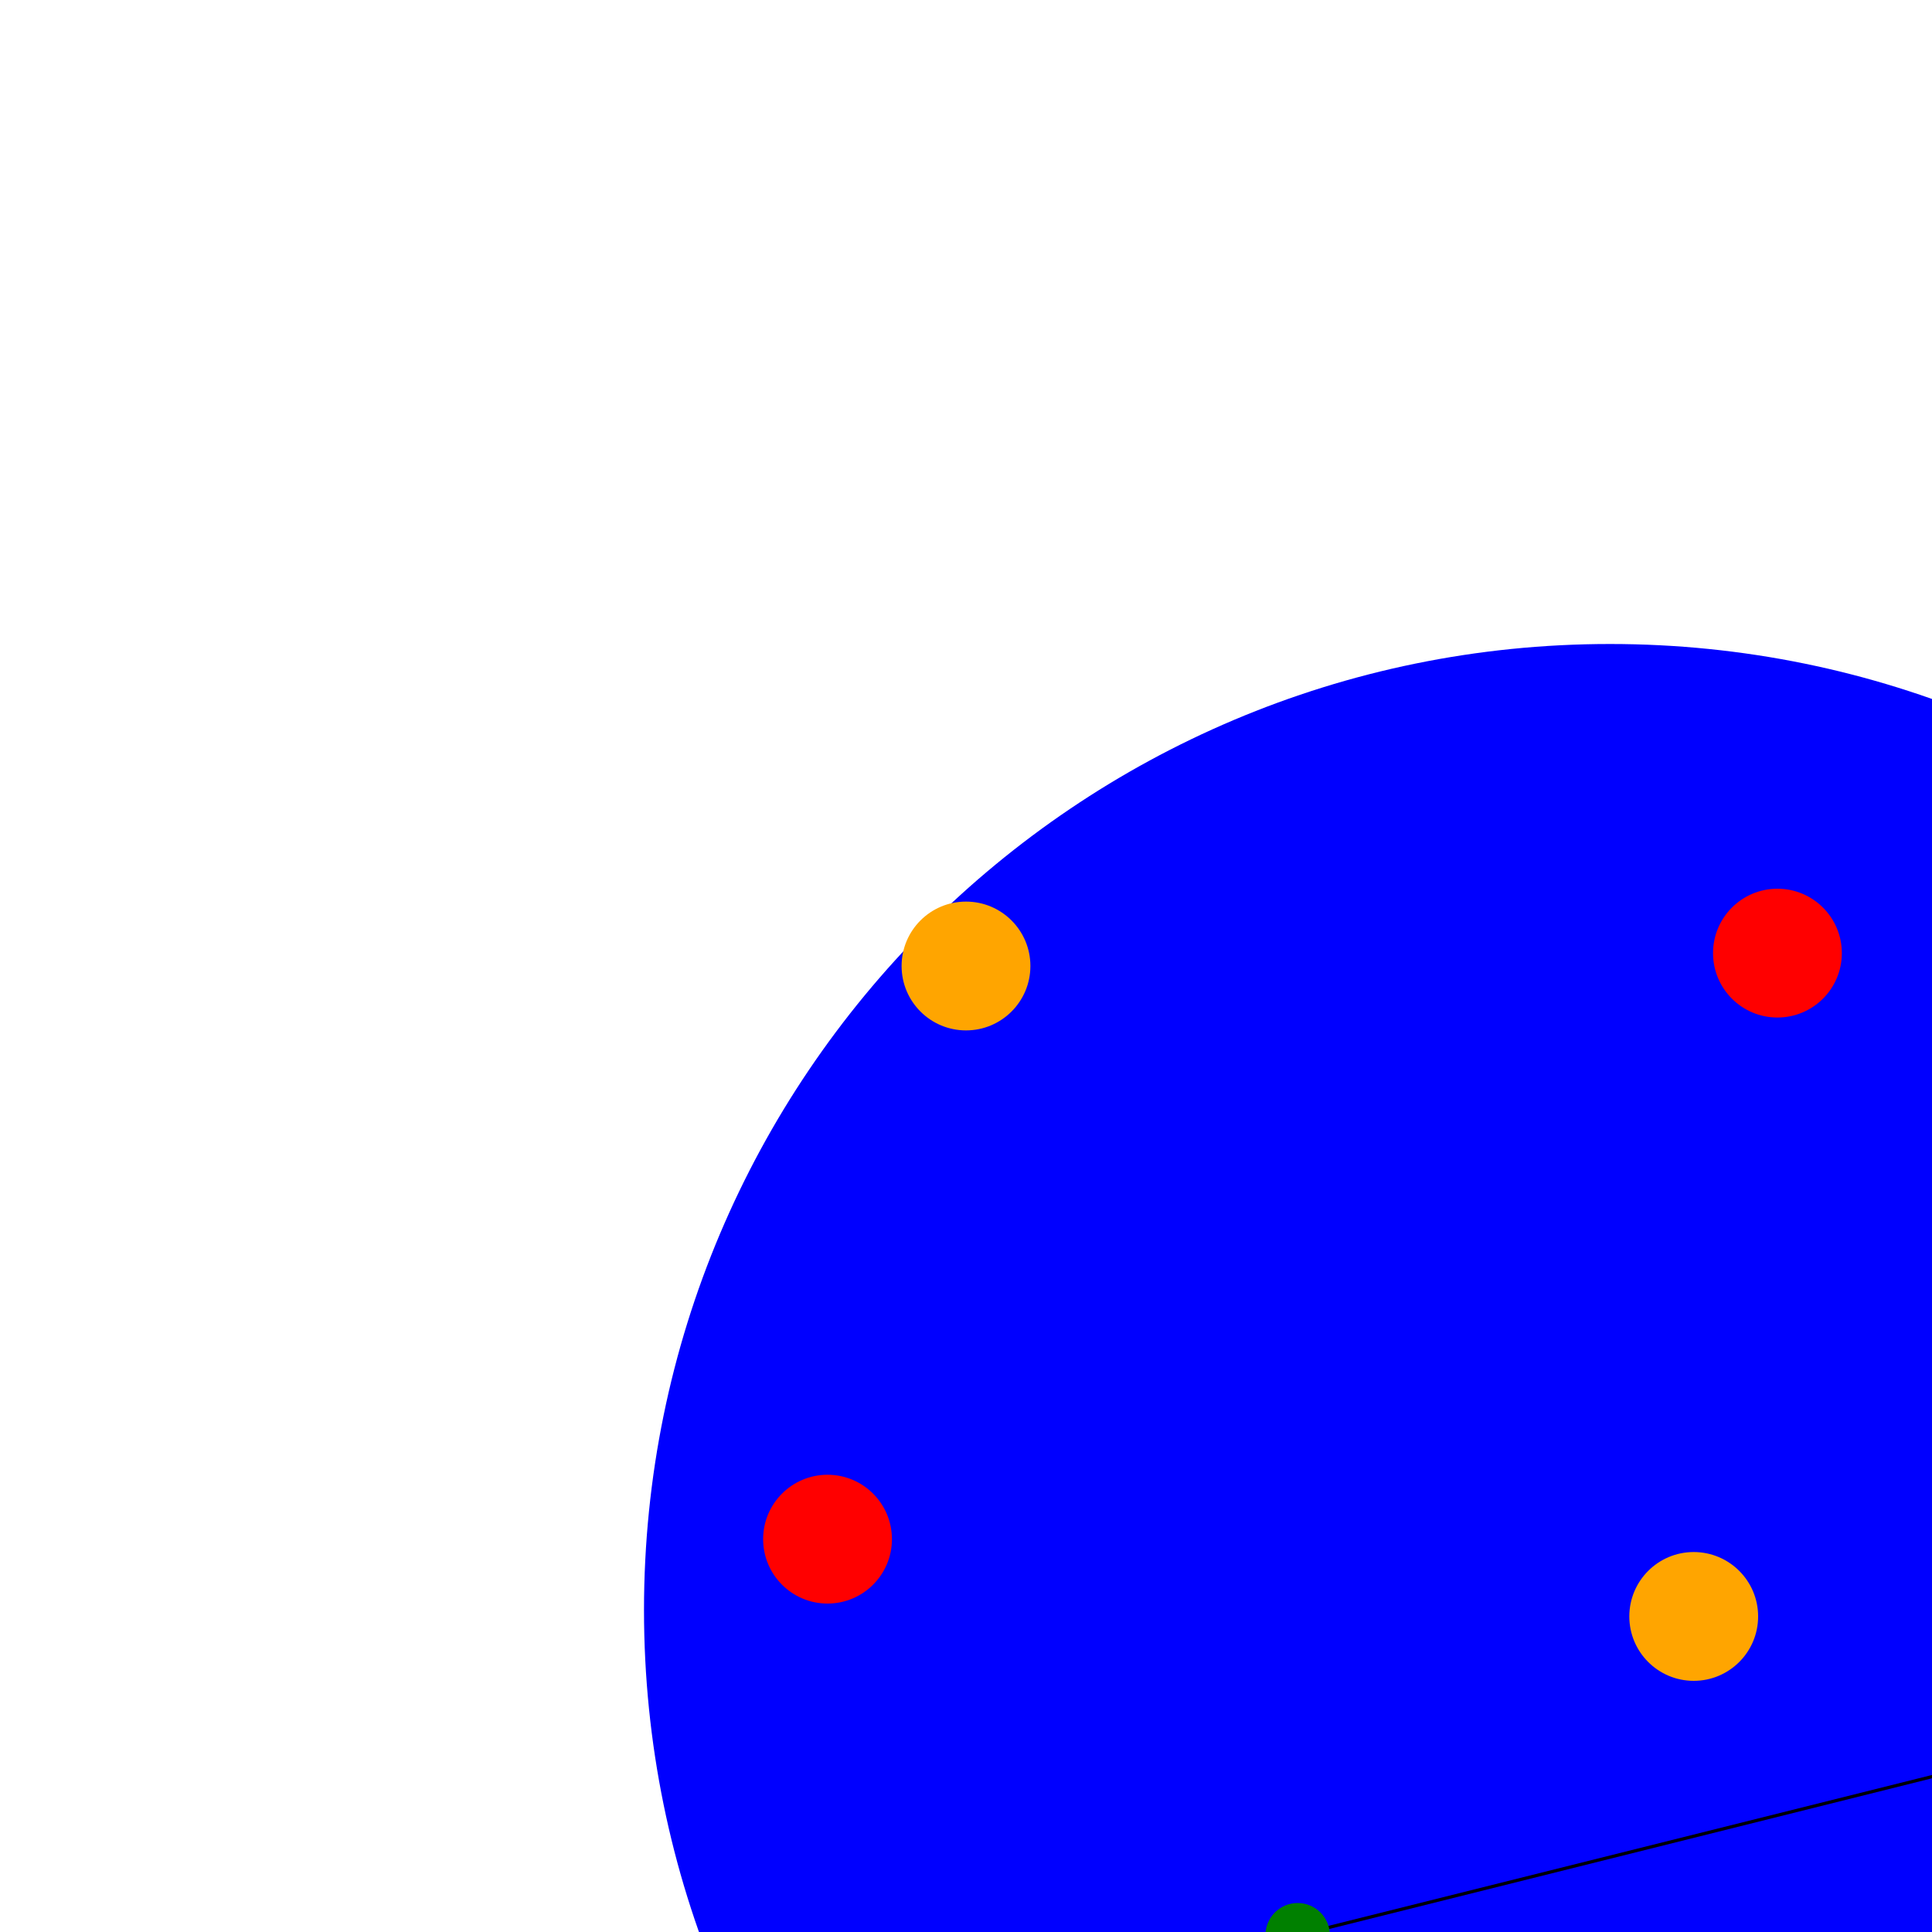
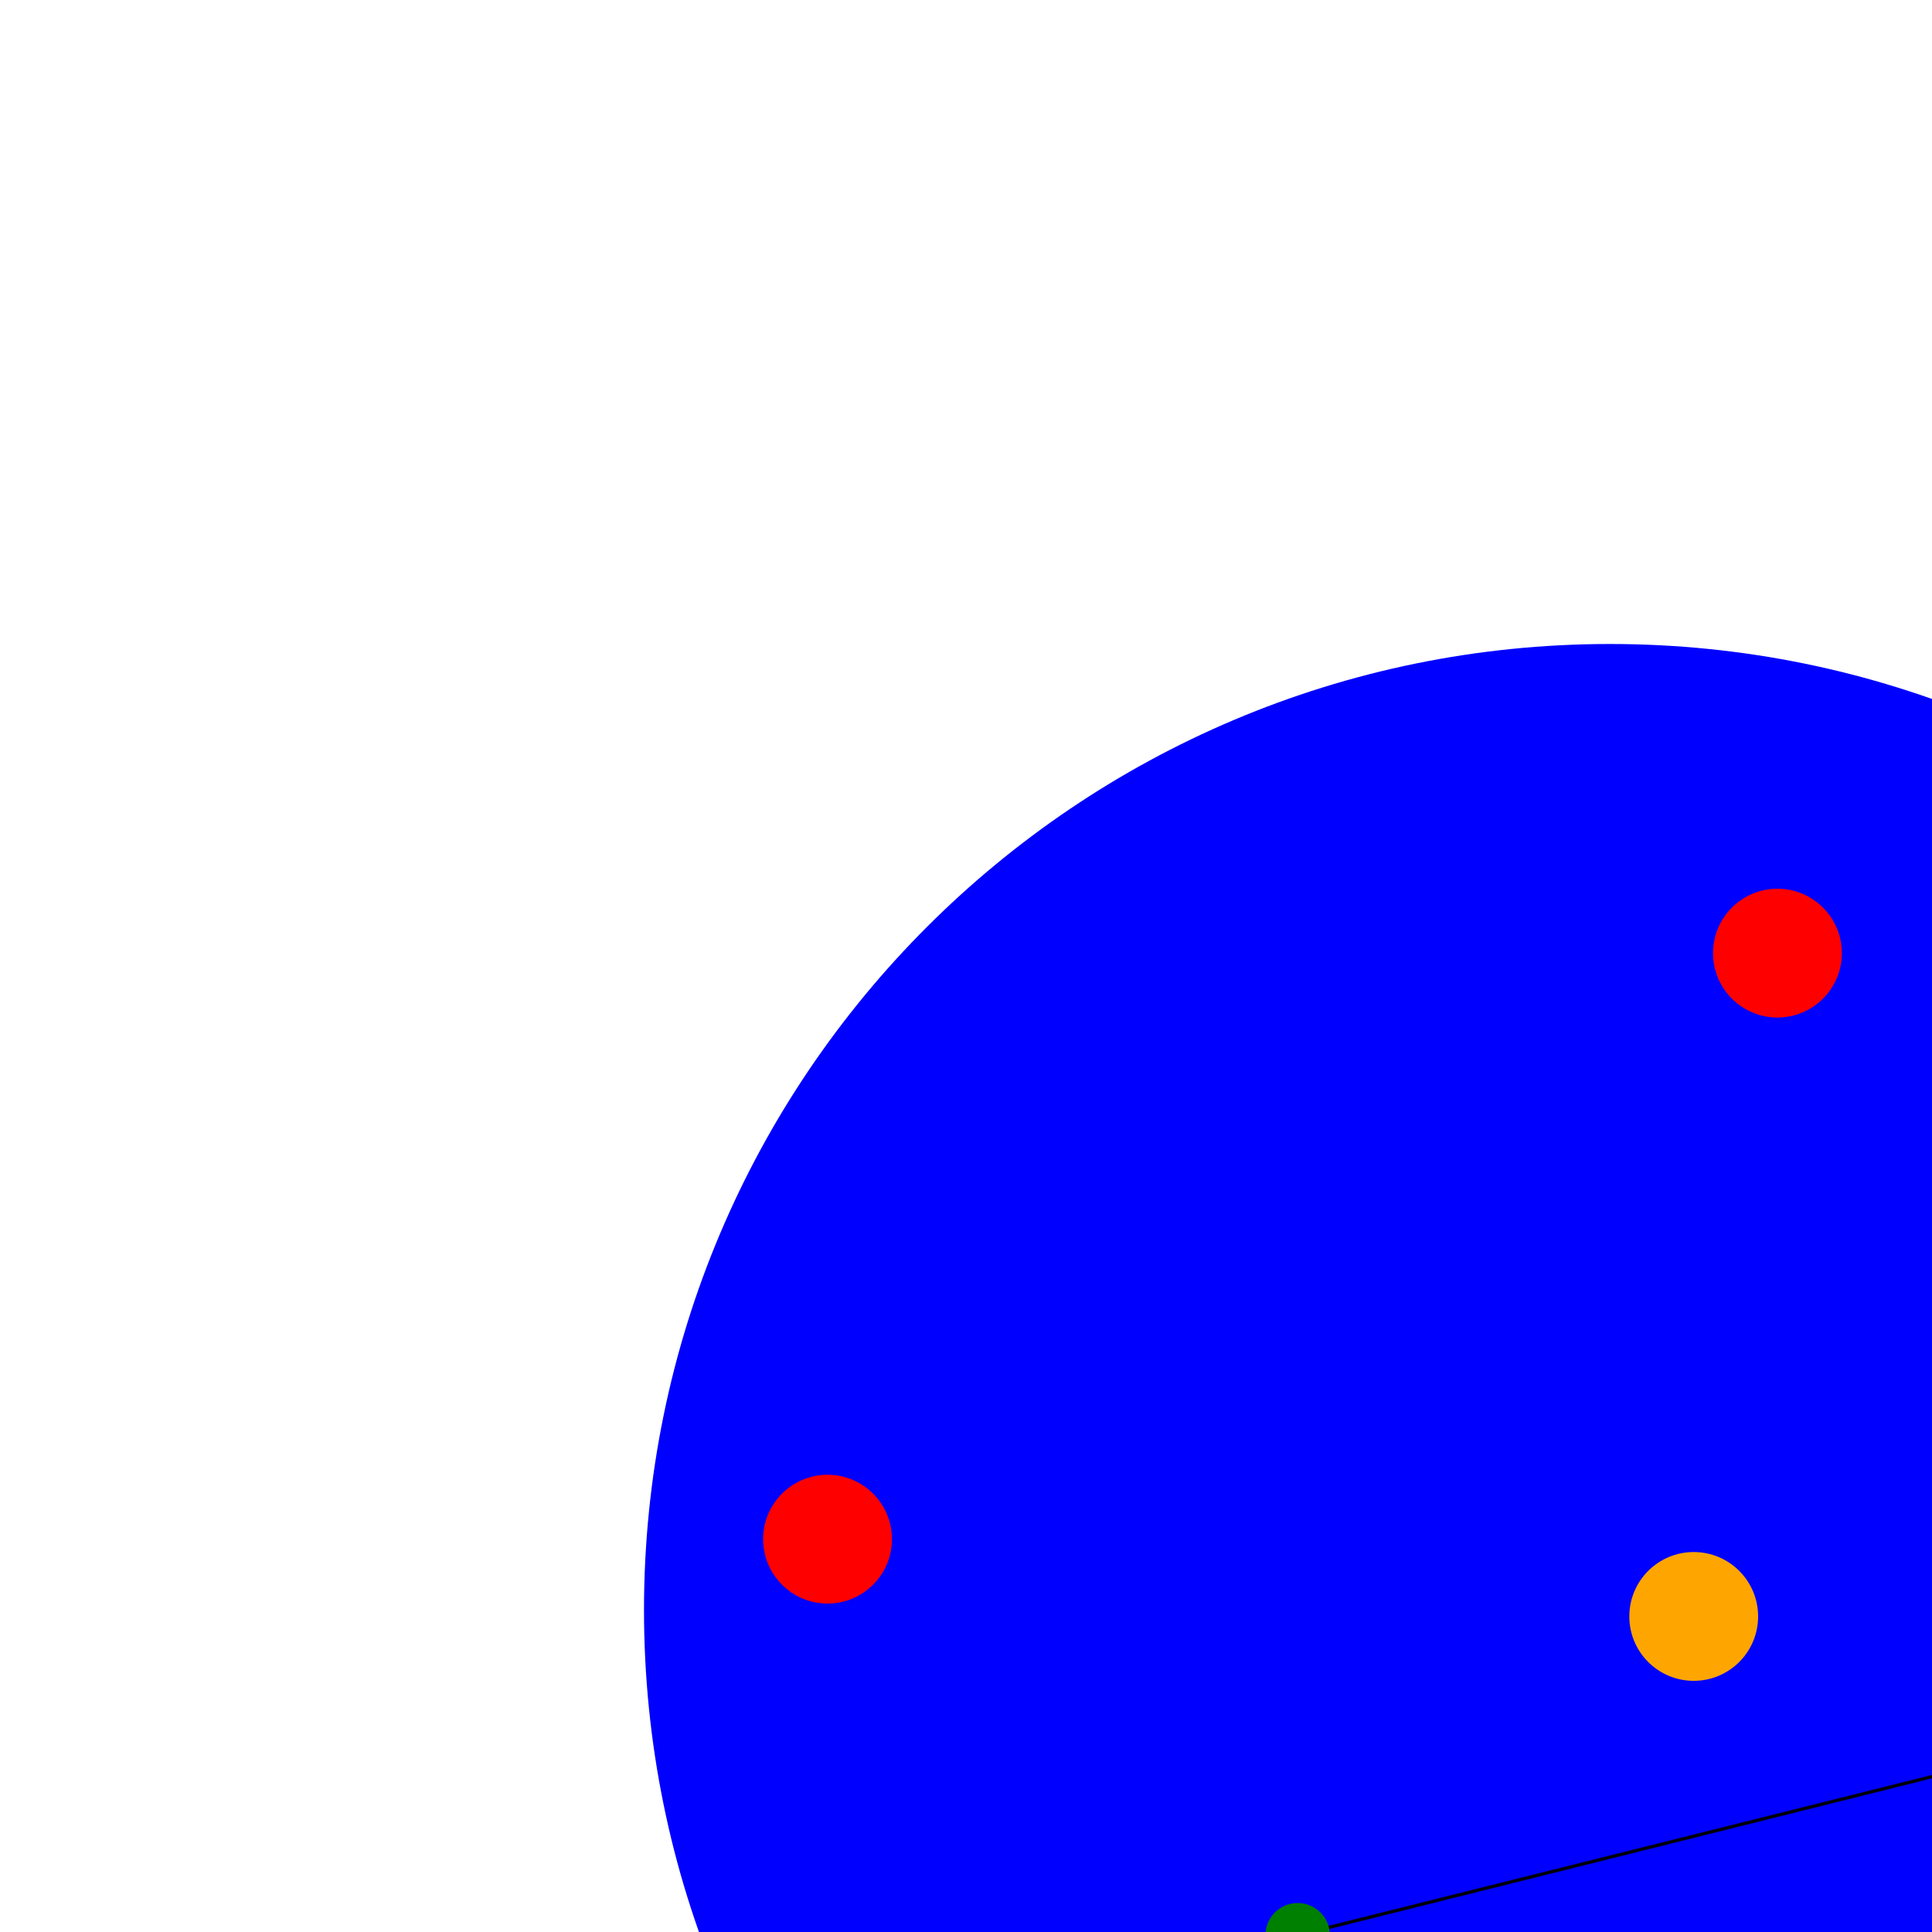
<svg xmlns="http://www.w3.org/2000/svg" version="1.1">
  <circle cx="500" cy="500" r="300" fill="blue" id="1" />
  <circle cx="552" cy="296" r="20" fill="red" id="3" />
  <circle cx="257" cy="478" r="20" fill="red" id="4" />
  <circle cx="526" cy="702" r="20" fill="red" id="5" />
  <circle cx="526" cy="502" r="20" fill="orange" id="5" />
-   <circle cx="300" cy="300" r="20" fill="orange" id="5" />
  <circle cx="626" cy="402" r="20" fill="orange" id="5" />
  <line x1="403" y1="601" x2="603" y2="551" style="stroke:rgb(0,0,0)" id="7" />
  <circle cx="403" cy="601" r="10" fill="green" id="6" />
</svg>
